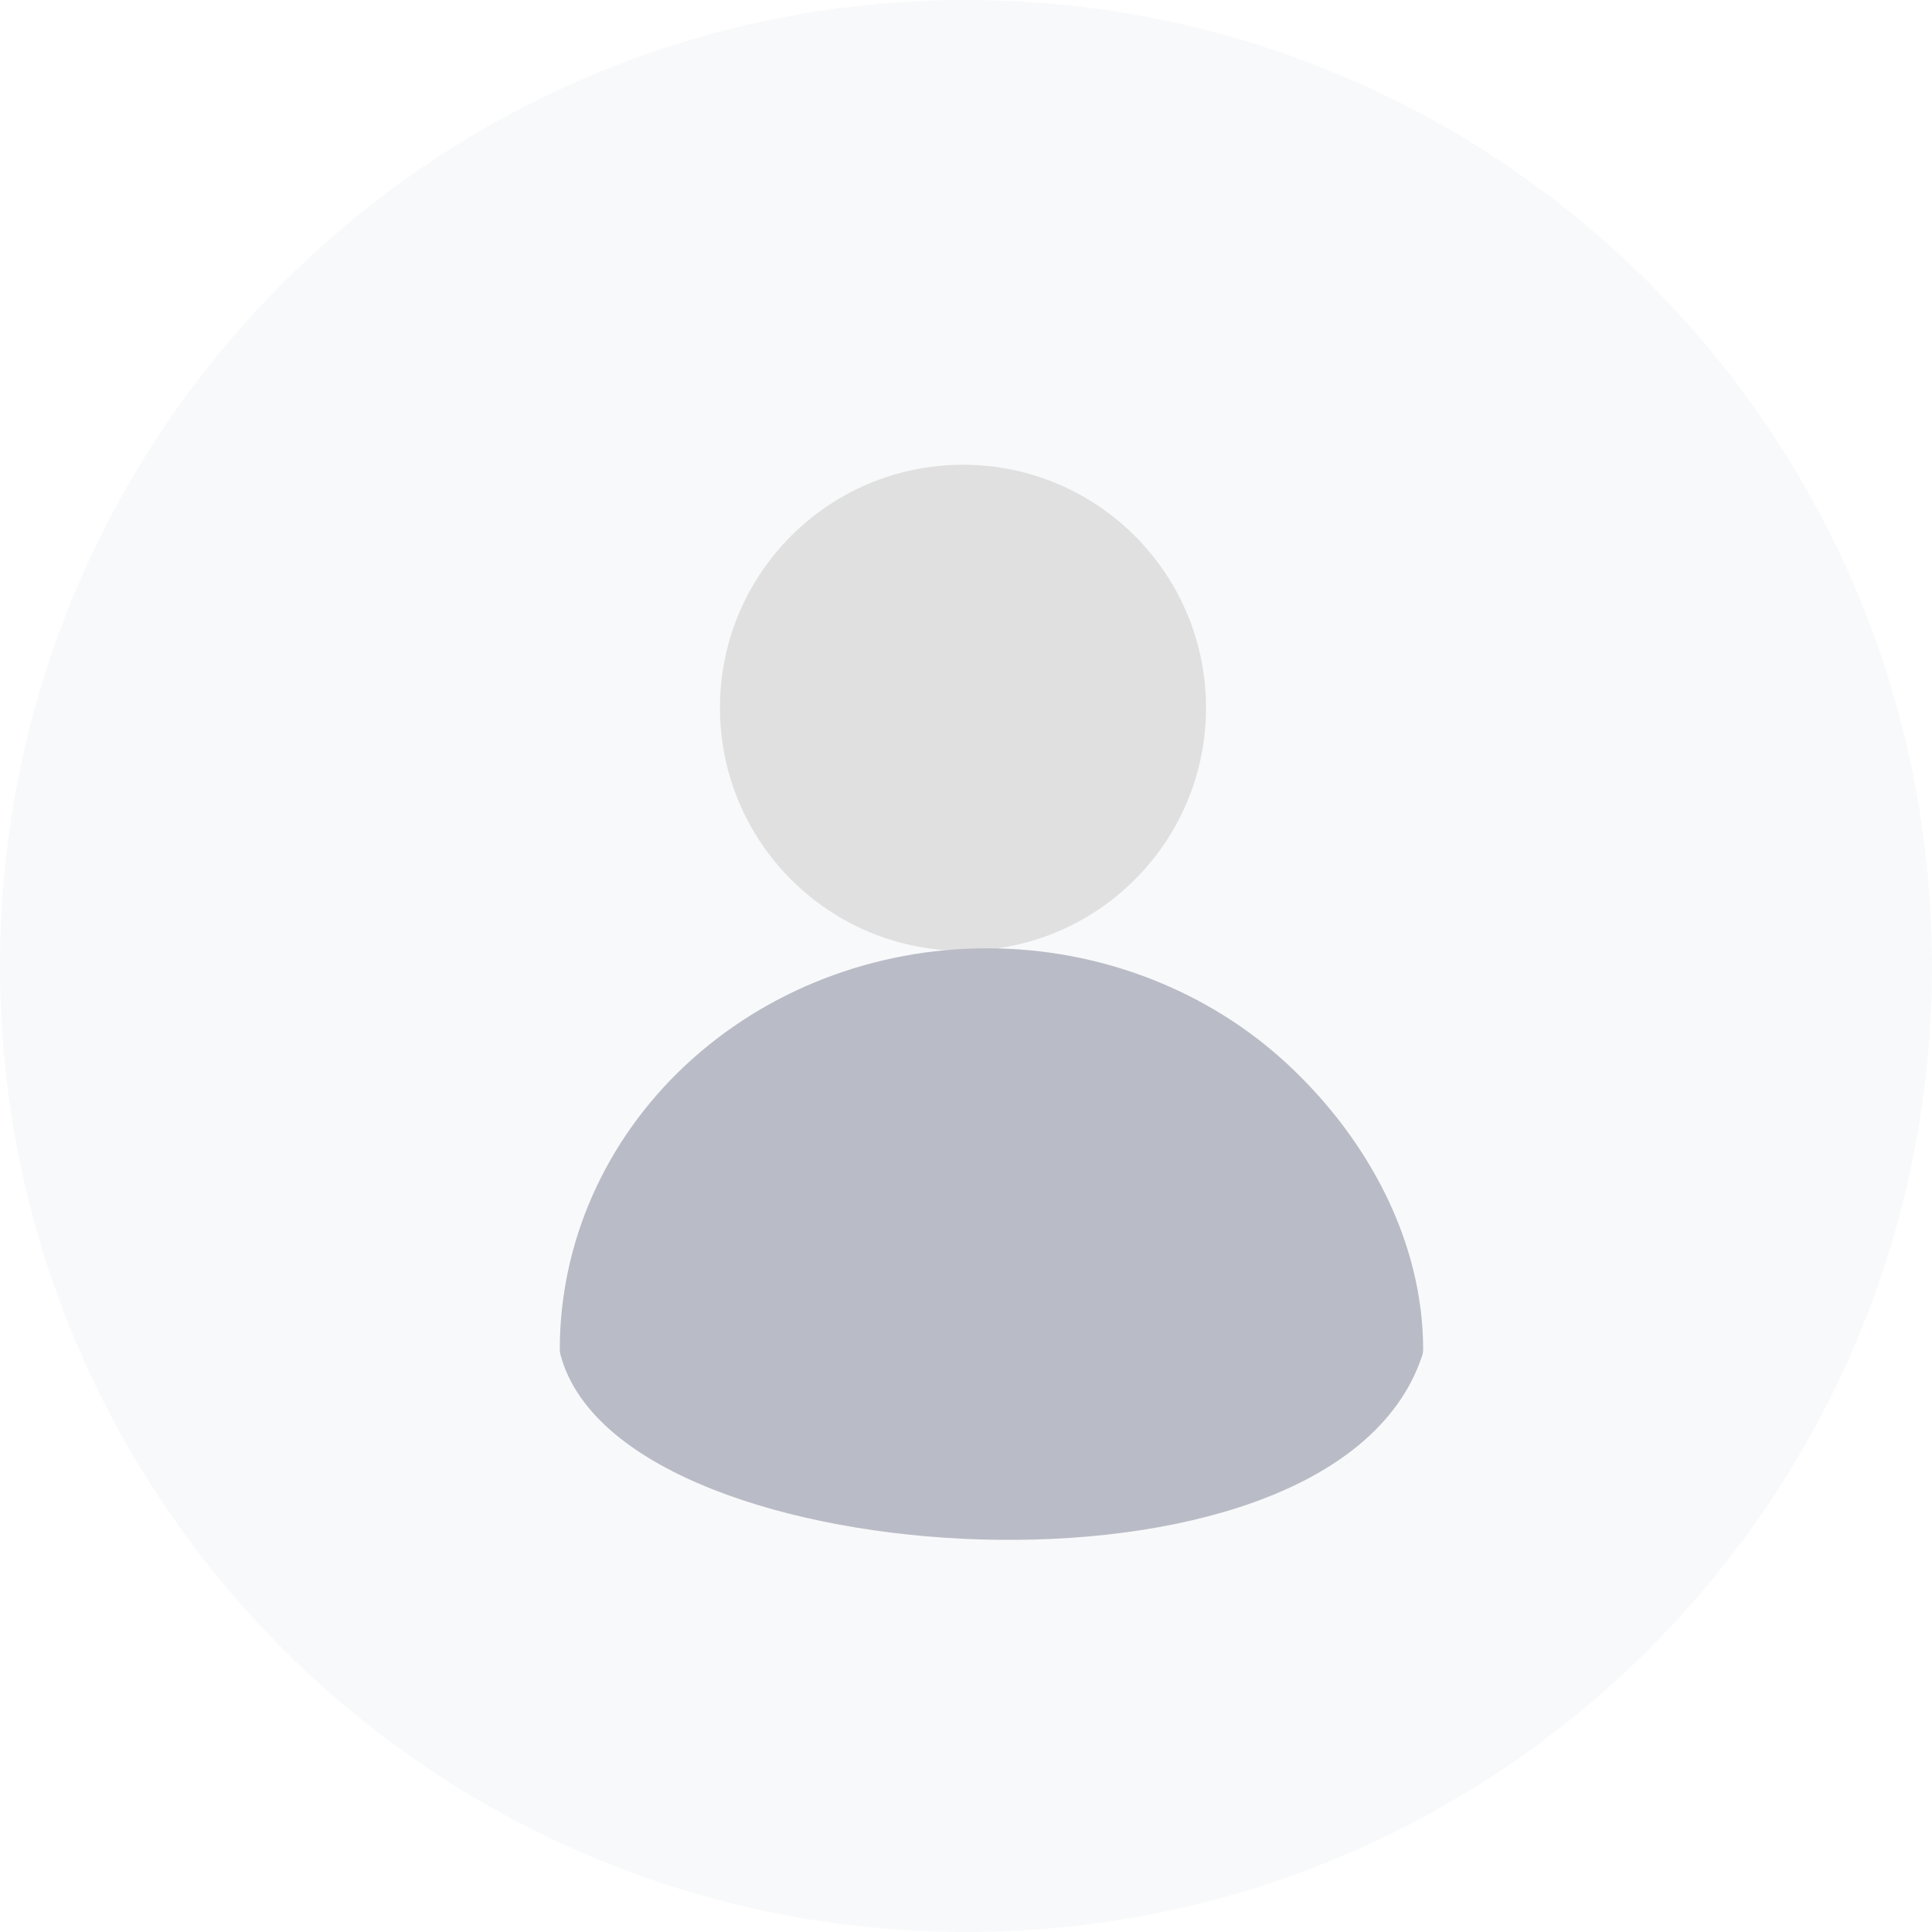
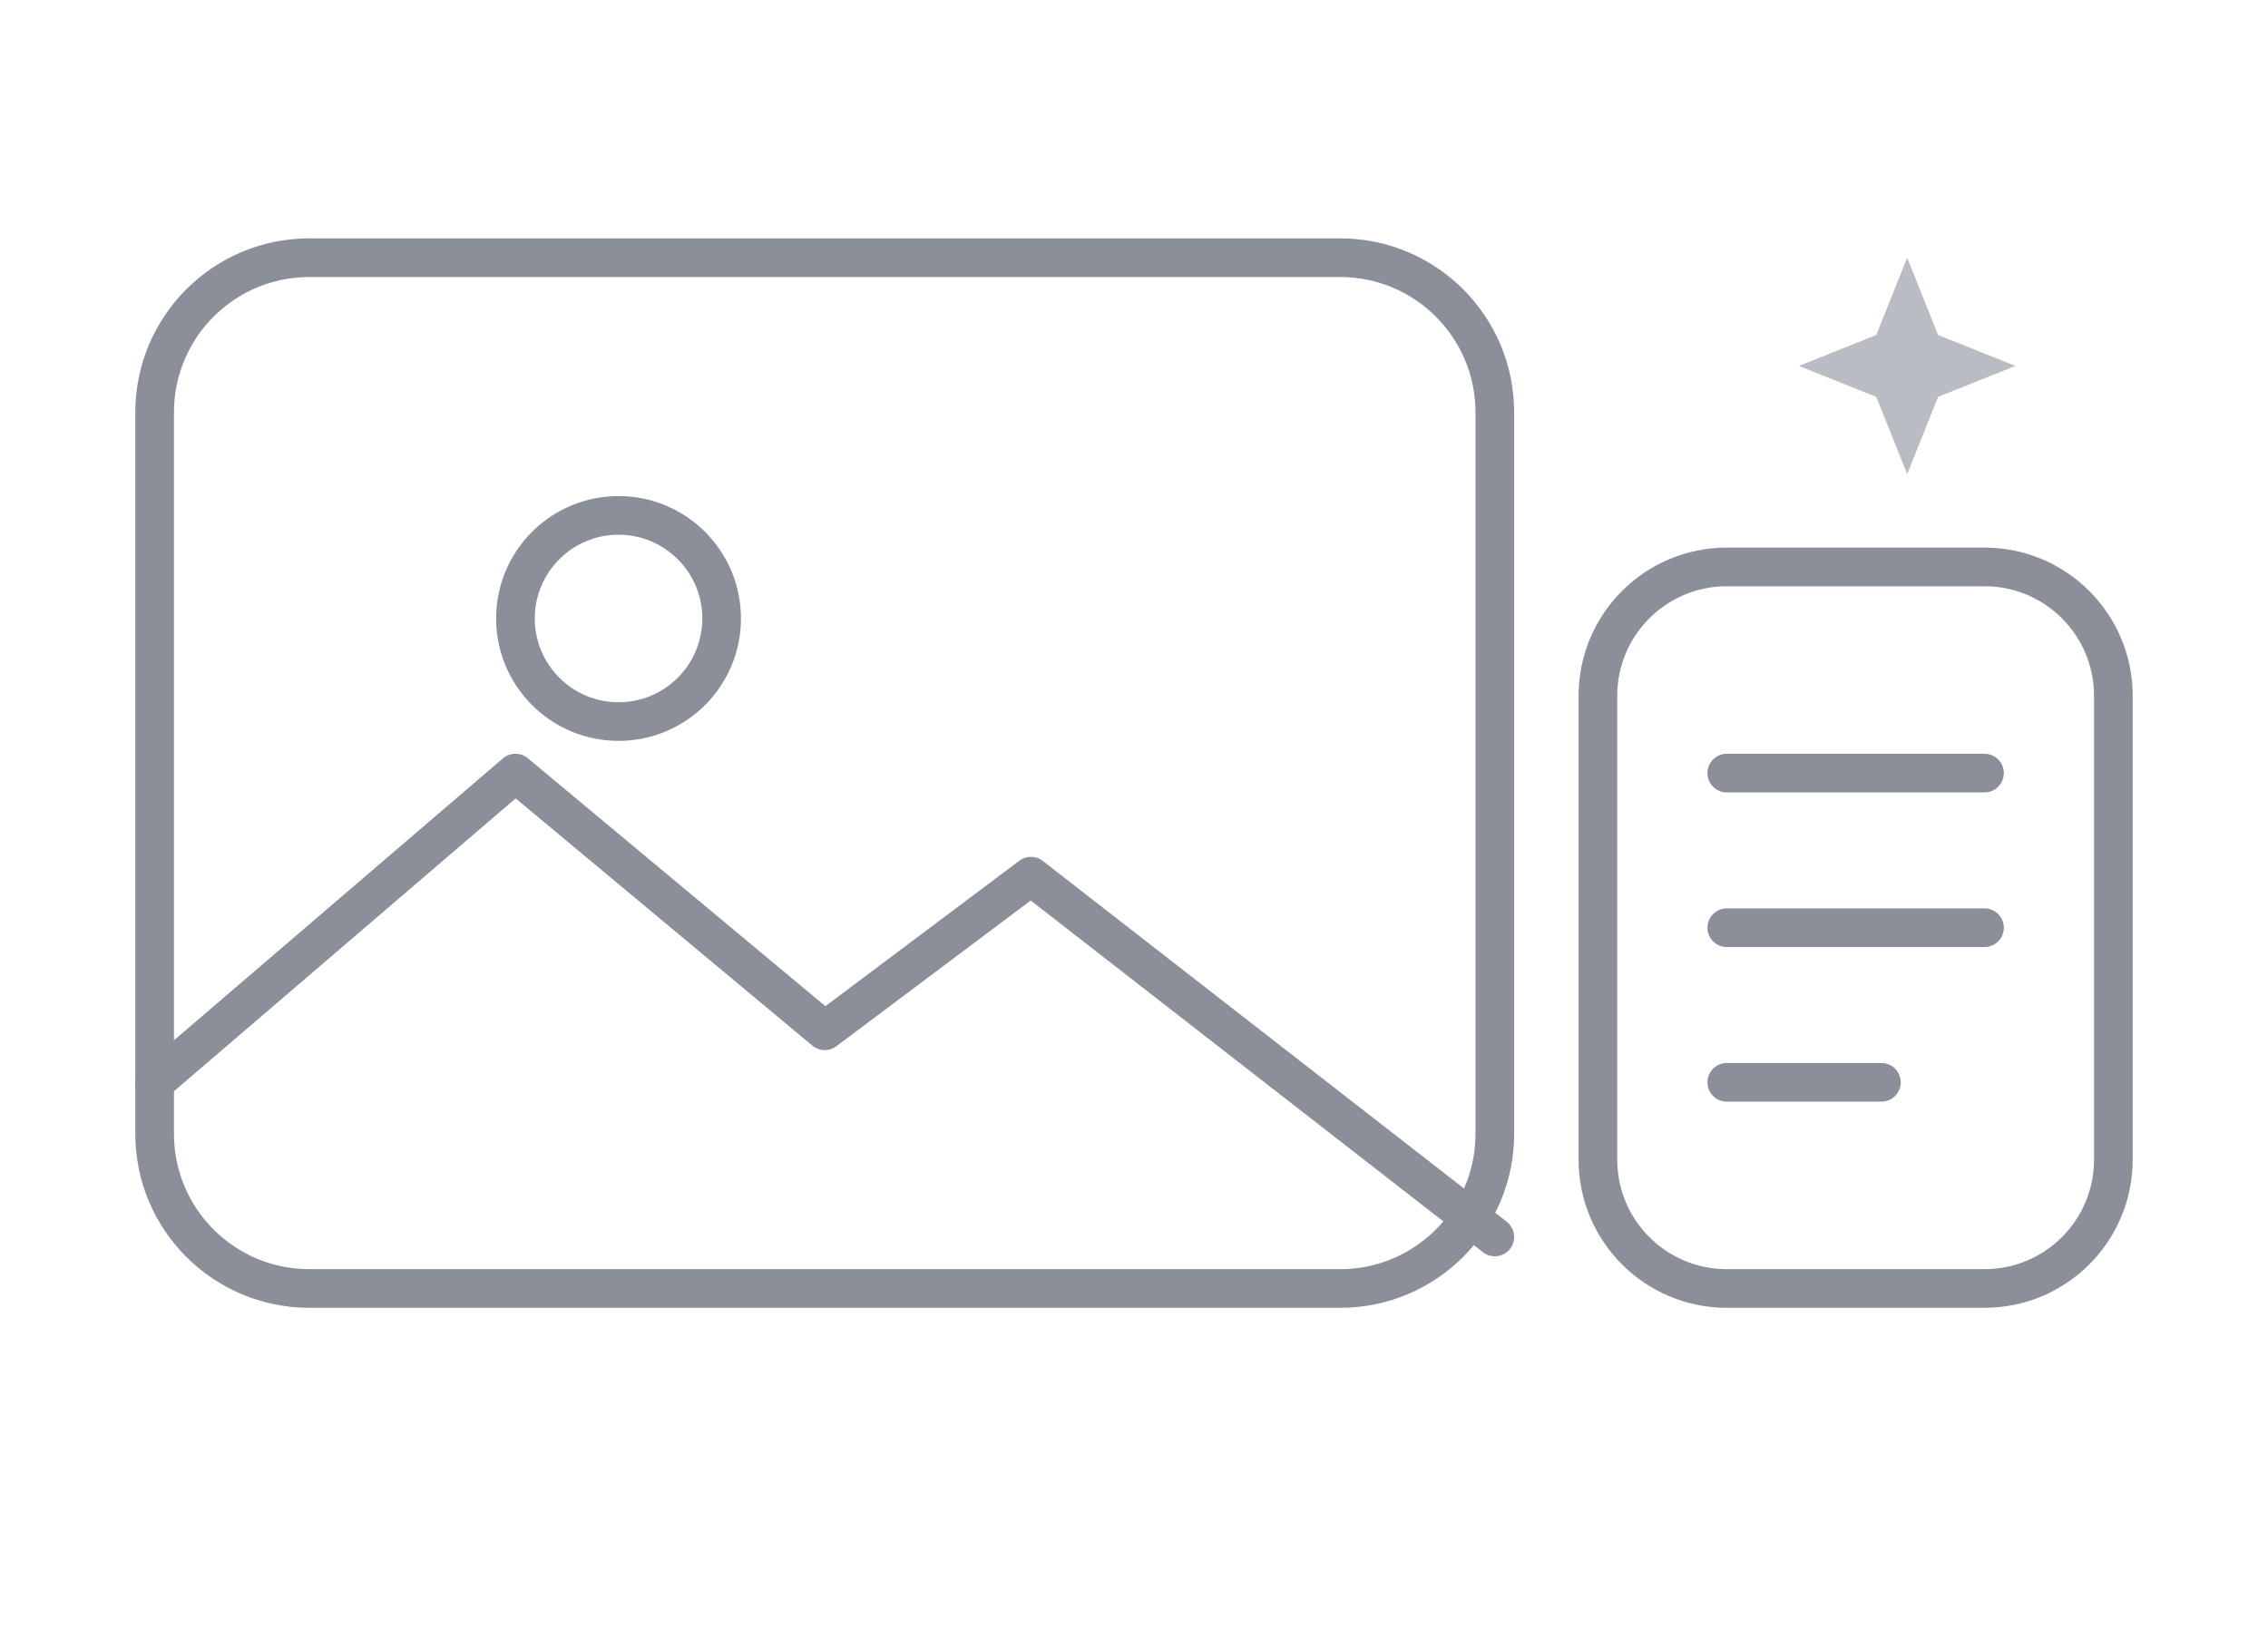
- <svg xmlns="http://www.w3.org/2000/svg" width="98" height="98" viewBox="0 0 98 98" fill="none">
-   <circle cx="49" cy="49" r="49" fill="#F8F9FA" />
-   <path d="M48.847 48.228C55.655 48.228 61.174 42.709 61.174 35.901C61.174 29.093 55.655 23.574 48.847 23.574C42.038 23.574 36.52 29.093 36.52 35.901C36.52 42.709 42.038 48.228 48.847 48.228Z" fill="#E0E0E0" />
-   <path d="M71.188 68.452C71.188 63.32 68.564 58.398 64.687 54.769C60.81 51.14 55.551 49.102 50.068 49.102C44.585 49.102 39.327 51.14 35.45 54.769C31.573 58.398 29.395 63.32 29.395 68.452" fill="#B9BBC6" />
-   <path d="M71.188 68.452C71.188 63.32 68.564 58.398 64.687 54.769C60.81 51.14 55.551 49.102 50.068 49.102C44.585 49.102 39.327 51.14 35.45 54.769C31.573 58.398 29.395 63.32 29.395 68.452C32.126 78.812 67.011 81.123 71.188 68.452Z" stroke="#B9BBC6" stroke-width="2" stroke-linecap="round" stroke-linejoin="round" />
-   <path d="M70.914 66.449C71.569 69.04 68.736 72.375 64.859 74.514C60.982 76.653 56.358 77.519 50.875 77.519C45.392 77.519 40.133 76.318 36.256 74.179C32.248 72.67 28.197 68.875 30.201 66.113L50.875 66.113L70.914 66.449Z" fill="#B9BBC6" />
+ <svg xmlns="http://www.w3.org/2000/svg" viewBox="0 0 88 64" fill="none">
+   <rect x="6" y="10" width="52" height="40" rx="6" stroke="#8A8F99" stroke-width="1.5" />
+   <path d="M6 42l14-12 12 10 8-6 18 14" stroke="#8A8F99" stroke-width="1.5" stroke-linecap="round" stroke-linejoin="round" />
+   <circle cx="24" cy="24" r="4" stroke="#8A8F99" stroke-width="1.5" />
+   <rect x="62" y="22" width="20" height="28" rx="5" stroke="#8A8F99" stroke-width="1.5" />
+   <path d="M67 30h10M67 36h10M67 42h6" stroke="#8A8F99" stroke-width="1.5" stroke-linecap="round" />
+   <path d="M74 10l1.2 3 3 1.2-3 1.2-1.2 3-1.2-3-3-1.2 3-1.2 1.2-3z" fill="#8A8F99" opacity="0.6" />
</svg>
